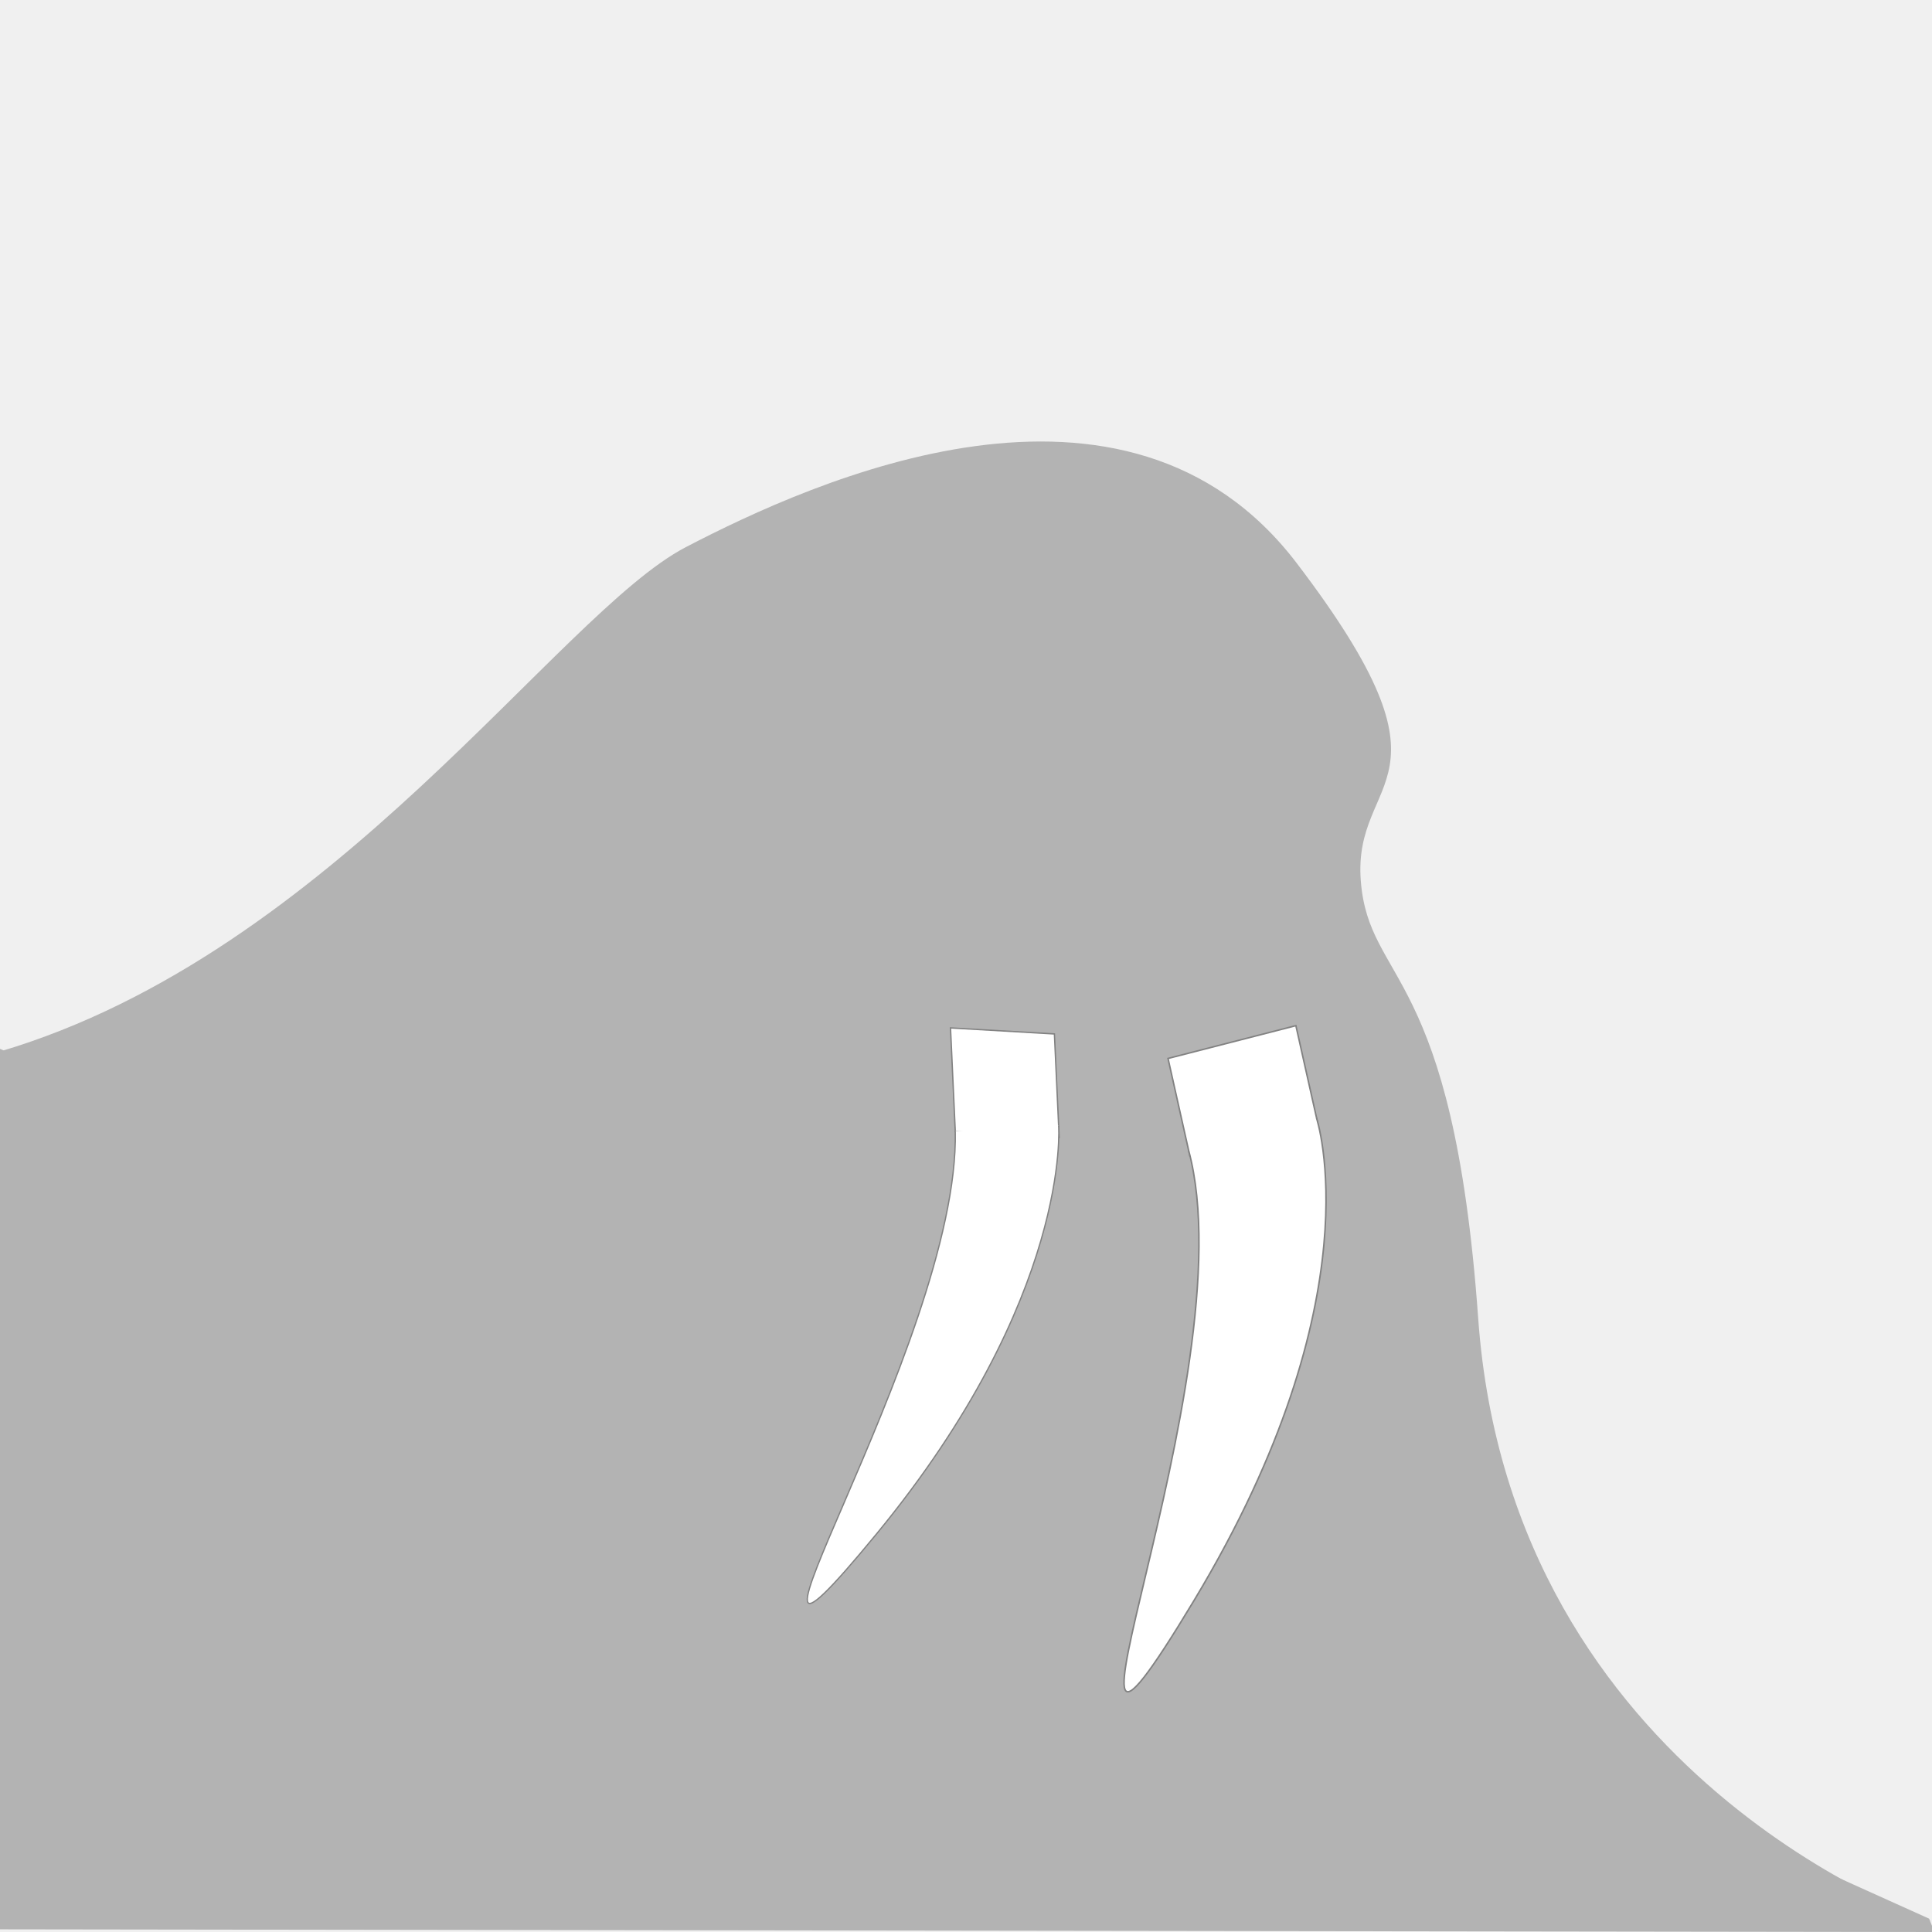
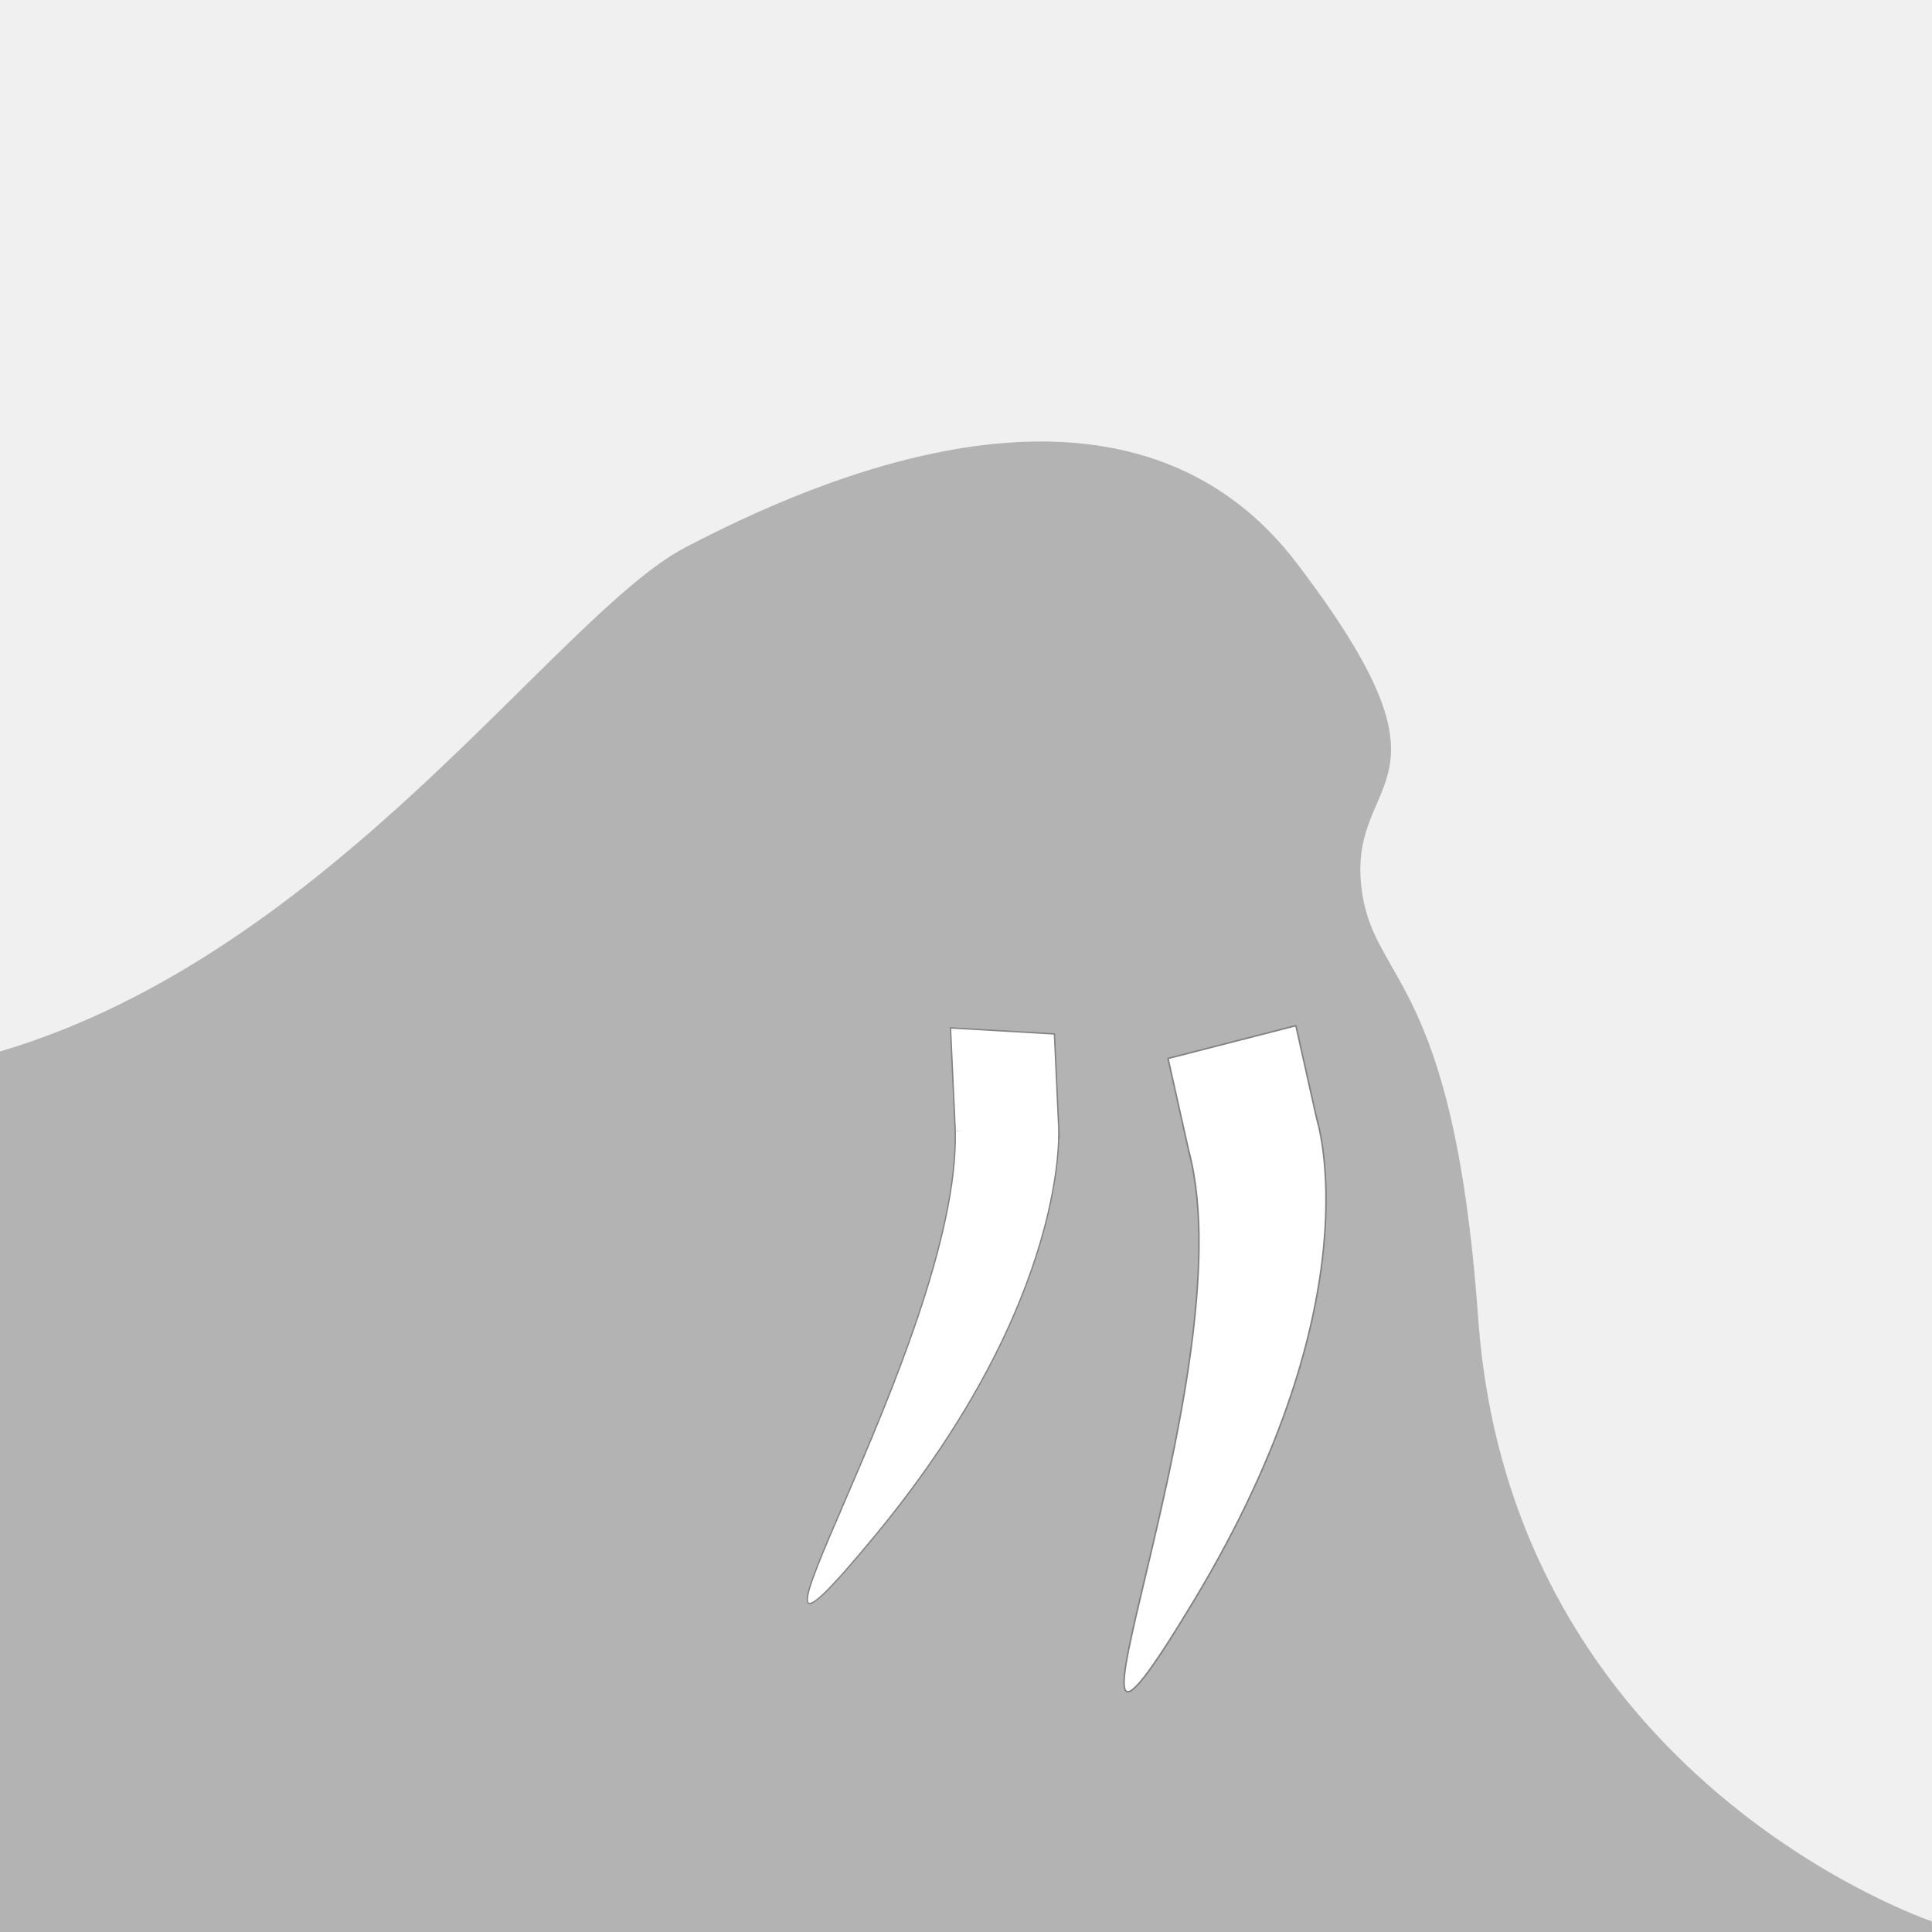
<svg xmlns="http://www.w3.org/2000/svg" xmlns:ns1="http://www.openswatchbook.org/uri/2009/osb" xmlns:xlink="http://www.w3.org/1999/xlink" width="256" height="256" viewBox="0 0 256 256" id="svg2" version="1.1">
  <defs id="defs4">
    <linearGradient id="linearGradient5664" ns1:paint="gradient">
      <stop style="stop-color:#969696;stop-opacity:1;" offset="0" id="stop5666" />
      <stop style="stop-color:#969696;stop-opacity:0;" offset="1" id="stop5668" />
    </linearGradient>
    <linearGradient id="linearGradient5635" ns1:paint="gradient">
      <stop style="stop-color:#000000;stop-opacity:1;" offset="0" id="stop5637" />
      <stop style="stop-color:#000000;stop-opacity:0;" offset="1" id="stop5639" />
    </linearGradient>
    <linearGradient id="linearGradient5623" ns1:paint="gradient">
      <stop style="stop-color:#000000;stop-opacity:1;" offset="0" id="stop5625" />
      <stop style="stop-color:#000000;stop-opacity:0;" offset="1" id="stop5627" />
    </linearGradient>
    <linearGradient id="linearGradient5617" ns1:paint="solid">
      <stop style="stop-color:#ffffff;stop-opacity:1;" offset="0" id="stop5619" />
    </linearGradient>
    <linearGradient id="linearGradient5592" ns1:paint="solid">
      <stop style="stop-color:#000000;stop-opacity:1;" offset="0" id="stop5594" />
    </linearGradient>
    <linearGradient xlink:href="#linearGradient5617" id="linearGradient5621" x1="78.149" y1="76.118" x2="121.331" y2="76.118" gradientUnits="userSpaceOnUse" gradientTransform="matrix(0.7339109,-0.0243785,-0.02635473,0.9790019,52.38548,905.3381)" />
    <linearGradient xlink:href="#linearGradient5617" id="linearGradient5621-6" x1="78.149" y1="76.118" x2="121.331" y2="76.118" gradientUnits="userSpaceOnUse" gradientTransform="matrix(0.9110254,-0.2153052,0.2198039,1.05145,54.20183,924.2526)" />
  </defs>
  <g id="layer1" style="display:inline" transform="translate(0,-796.3622)">
    <path style="fill:none;fill-opacity:1;stroke:none;stroke-width:0;stroke-miterlimit:4;stroke-dasharray:none;stroke-opacity:1" d="m 0,924.362 0,-128 128,0 128,0 0,128 0,128 -128,0 -128,0 0,-128 z" id="path3338" />
  </g>
  <g id="layer3">
-     <path style="fill:#b3b3b3;fill-opacity:1;fill-rule:evenodd;stroke:none;stroke-width:1px;stroke-linecap:butt;stroke-linejoin:miter;stroke-opacity:1" d="m 0,139.327 c 44.194,-13.081 73.893,-57.983 90.863,-66.822 16.971,-8.839 58.336,-27.577 80.964,2.121 22.627,29.698 7.381,27.719 8.485,42.073 1.061,13.789 12.211,11.23 15.556,57.983 4.379,61.192 60.104,79.903 60.104,79.903 l 0,0" id="path5877" />
-     <path style="fill:#b3b3b3;fill-opacity:1;fill-rule:evenodd;stroke:none;stroke-width:1px;stroke-linecap:butt;stroke-linejoin:miter;stroke-opacity:1" d="M 0,138.974 255.619,254.232 256.326,256 -0.707,255.646 Z" id="path5879" />
+     <path style="fill:#b3b3b3;fill-opacity:1;fill-rule:evenodd;stroke:none;stroke-width:1px;stroke-linecap:butt;stroke-linejoin:miter;stroke-opacity:1" d="m 0,139.327 c 44.194,-13.081 73.893,-57.983 90.863,-66.822 16.971,-8.839 58.336,-27.577 80.964,2.121 22.627,29.698 7.381,27.719 8.485,42.073 1.061,13.789 12.211,11.23 15.556,57.983 4.379,61.192 60.104,79.903 60.104,79.903 L 256,256 L 0,256 Z" id="path5877" />
  </g>
  <g id="layer2" transform="translate(0,-796.3622)">
    <rect style="fill:#ffffff;fill-opacity:1;stroke:#828282;stroke-width:0.181;stroke-miterlimit:4;stroke-dasharray:none;stroke-opacity:1" id="rect5611" width="13.727" height="13.791" x="928.722" y="-97.158" transform="matrix(0.04599897,0.9989415,-0.9983216,-0.05791334,0,0)" />
    <path style="fill:url(#linearGradient5621);fill-opacity:1;fill-rule:evenodd;stroke:#828282;stroke-width:0.17;stroke-linecap:butt;stroke-linejoin:miter;stroke-miterlimit:4;stroke-dasharray:none;stroke-opacity:1" d="m 140.275,945.513 c 0,0 1.747,22.648 -24.108,54.074 -25.855,31.426 11.086,-25.082 10.407,-53.356" id="path5615" />
    <rect style="display:inline;fill:#ffffff;fill-opacity:1;stroke:#828282;stroke-width:0.2;stroke-miterlimit:4;stroke-dasharray:none;stroke-opacity:1" id="rect5611-6" width="17.49" height="13.23" x="-53.819" y="946.138" transform="matrix(0.9686281,-0.2485148,0.2186783,0.975797,0,0)" />
    <path style="display:inline;fill:url(#linearGradient5621-6);fill-opacity:1;fill-rule:evenodd;stroke:#828282;stroke-width:0.201;stroke-linecap:butt;stroke-linejoin:miter;stroke-miterlimit:4;stroke-dasharray:none;stroke-opacity:1" d="m 174.428,944.452 c 0,0 8.03,23.716 -16.173,63.918 -24.203,40.203 7.381,-29.624 -0.767,-59.618" id="path5615-0" />
  </g>
</svg>
